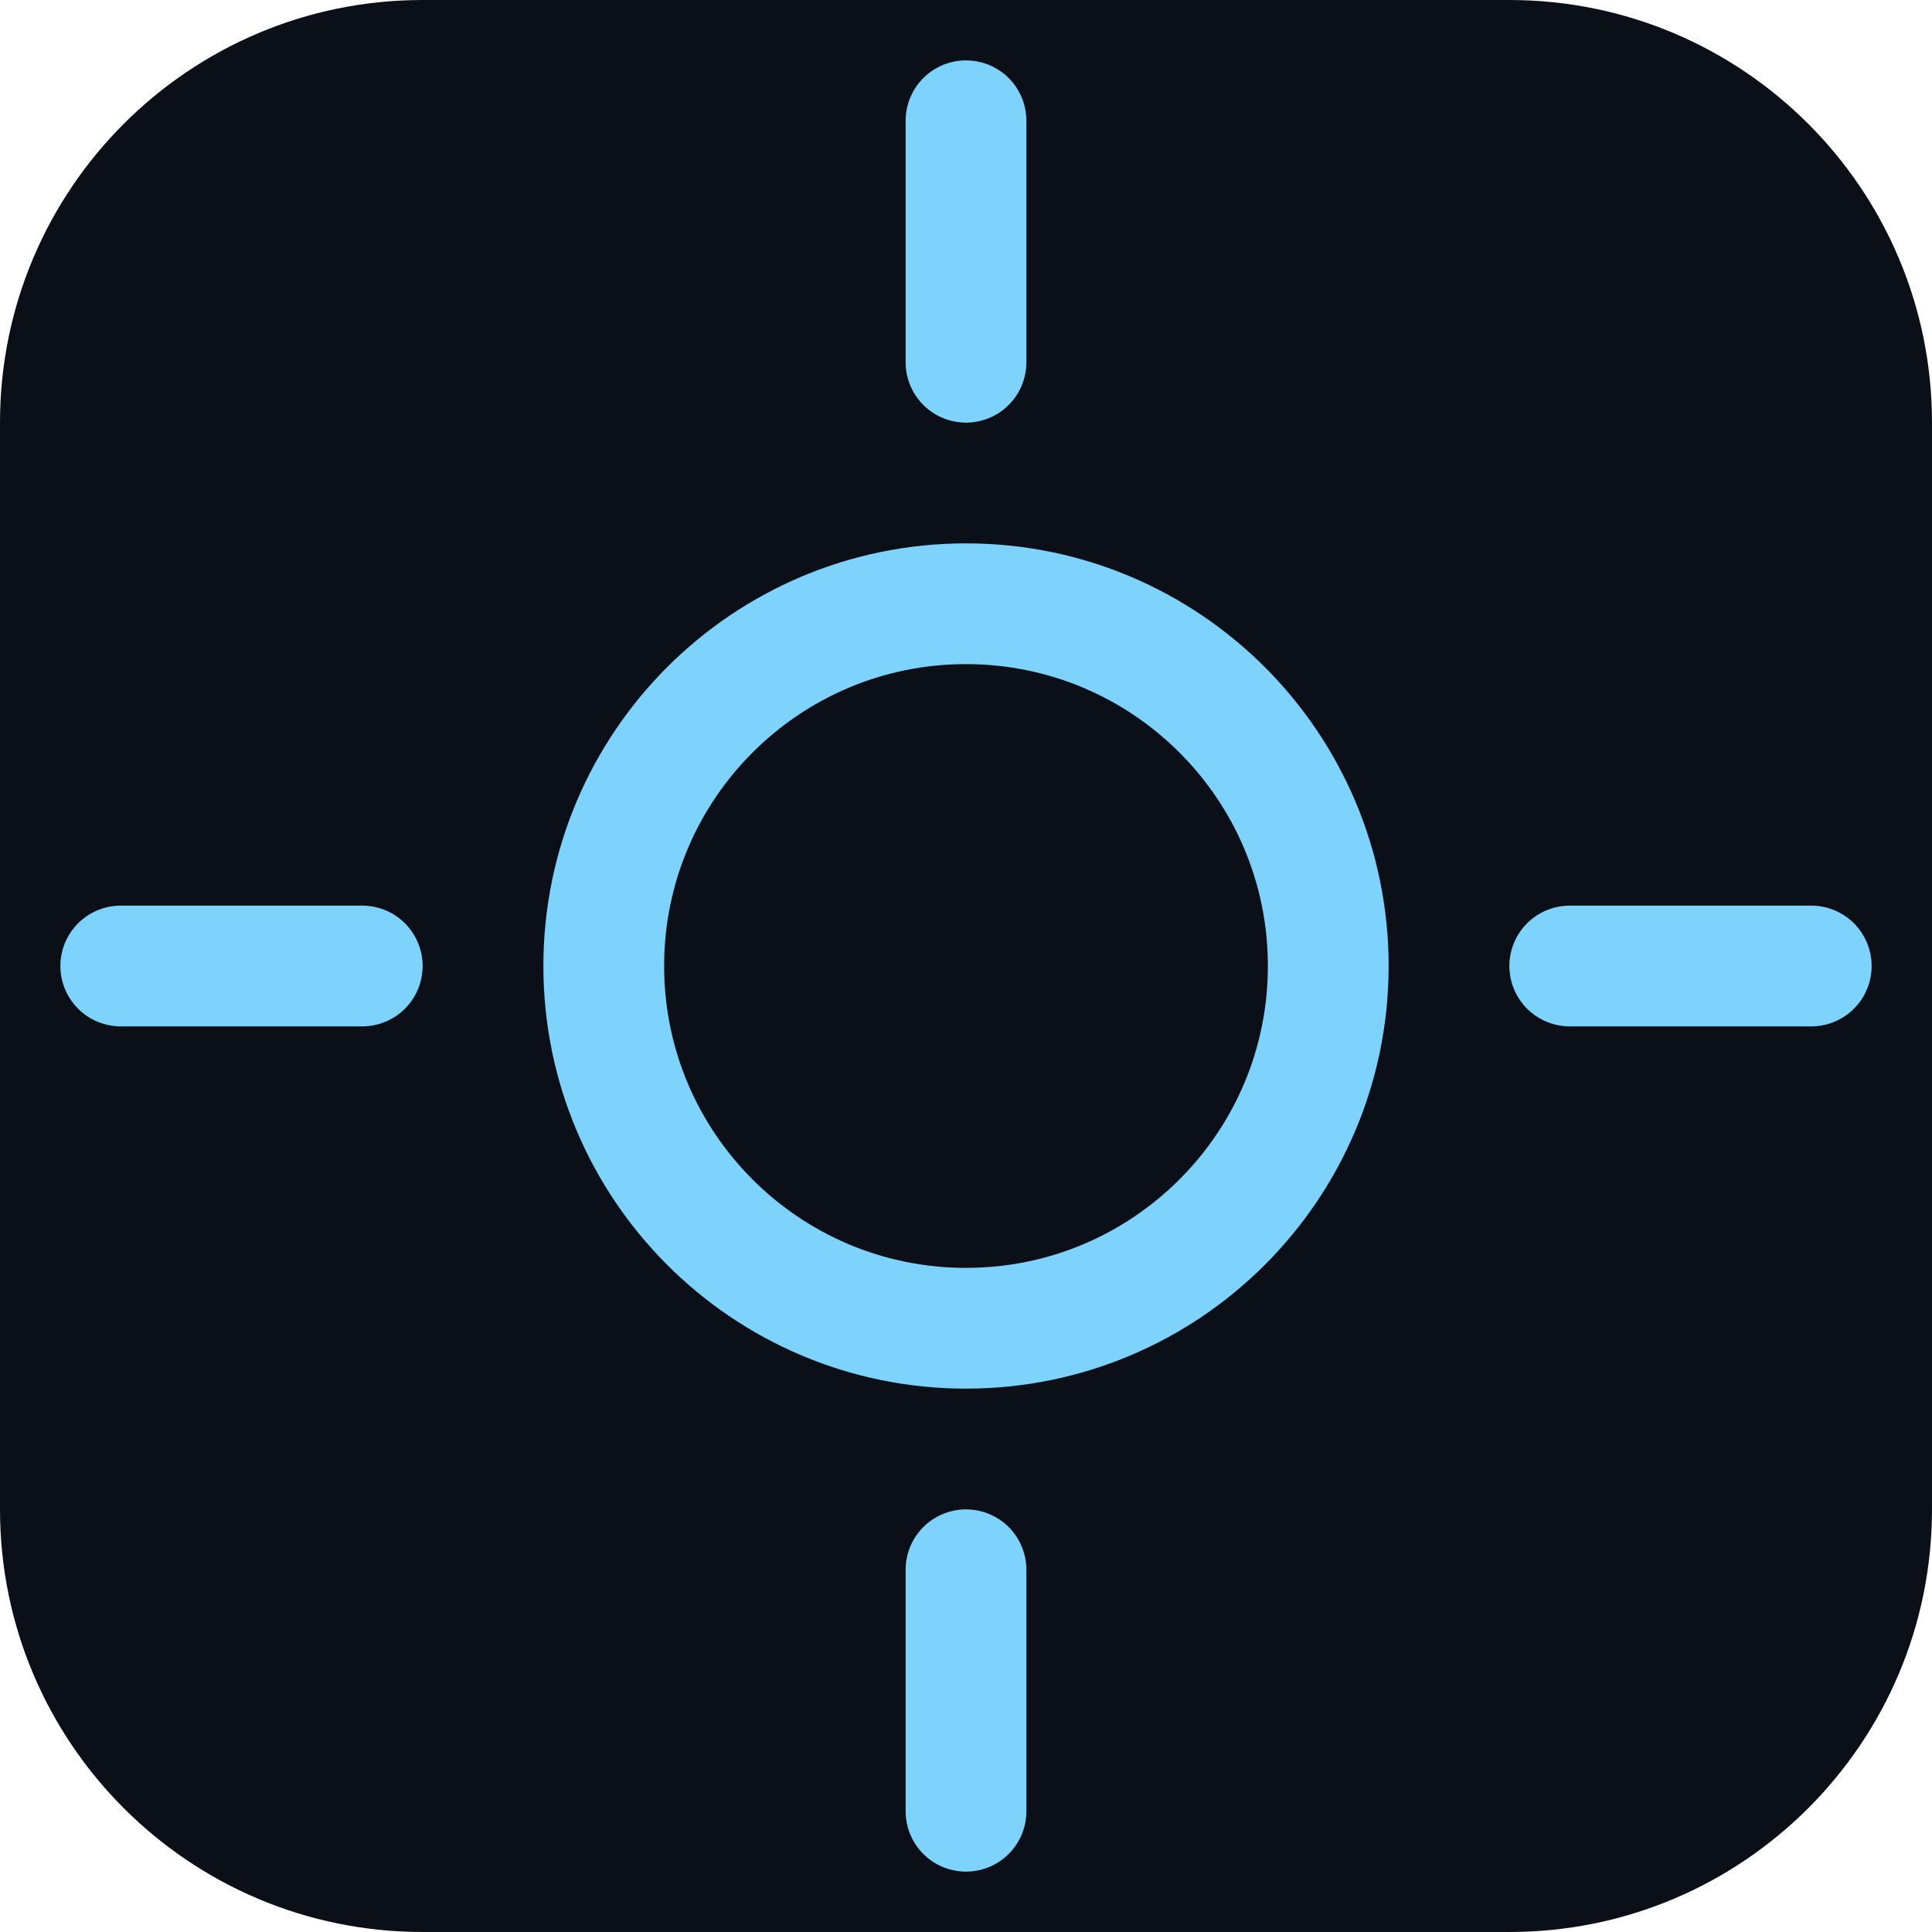
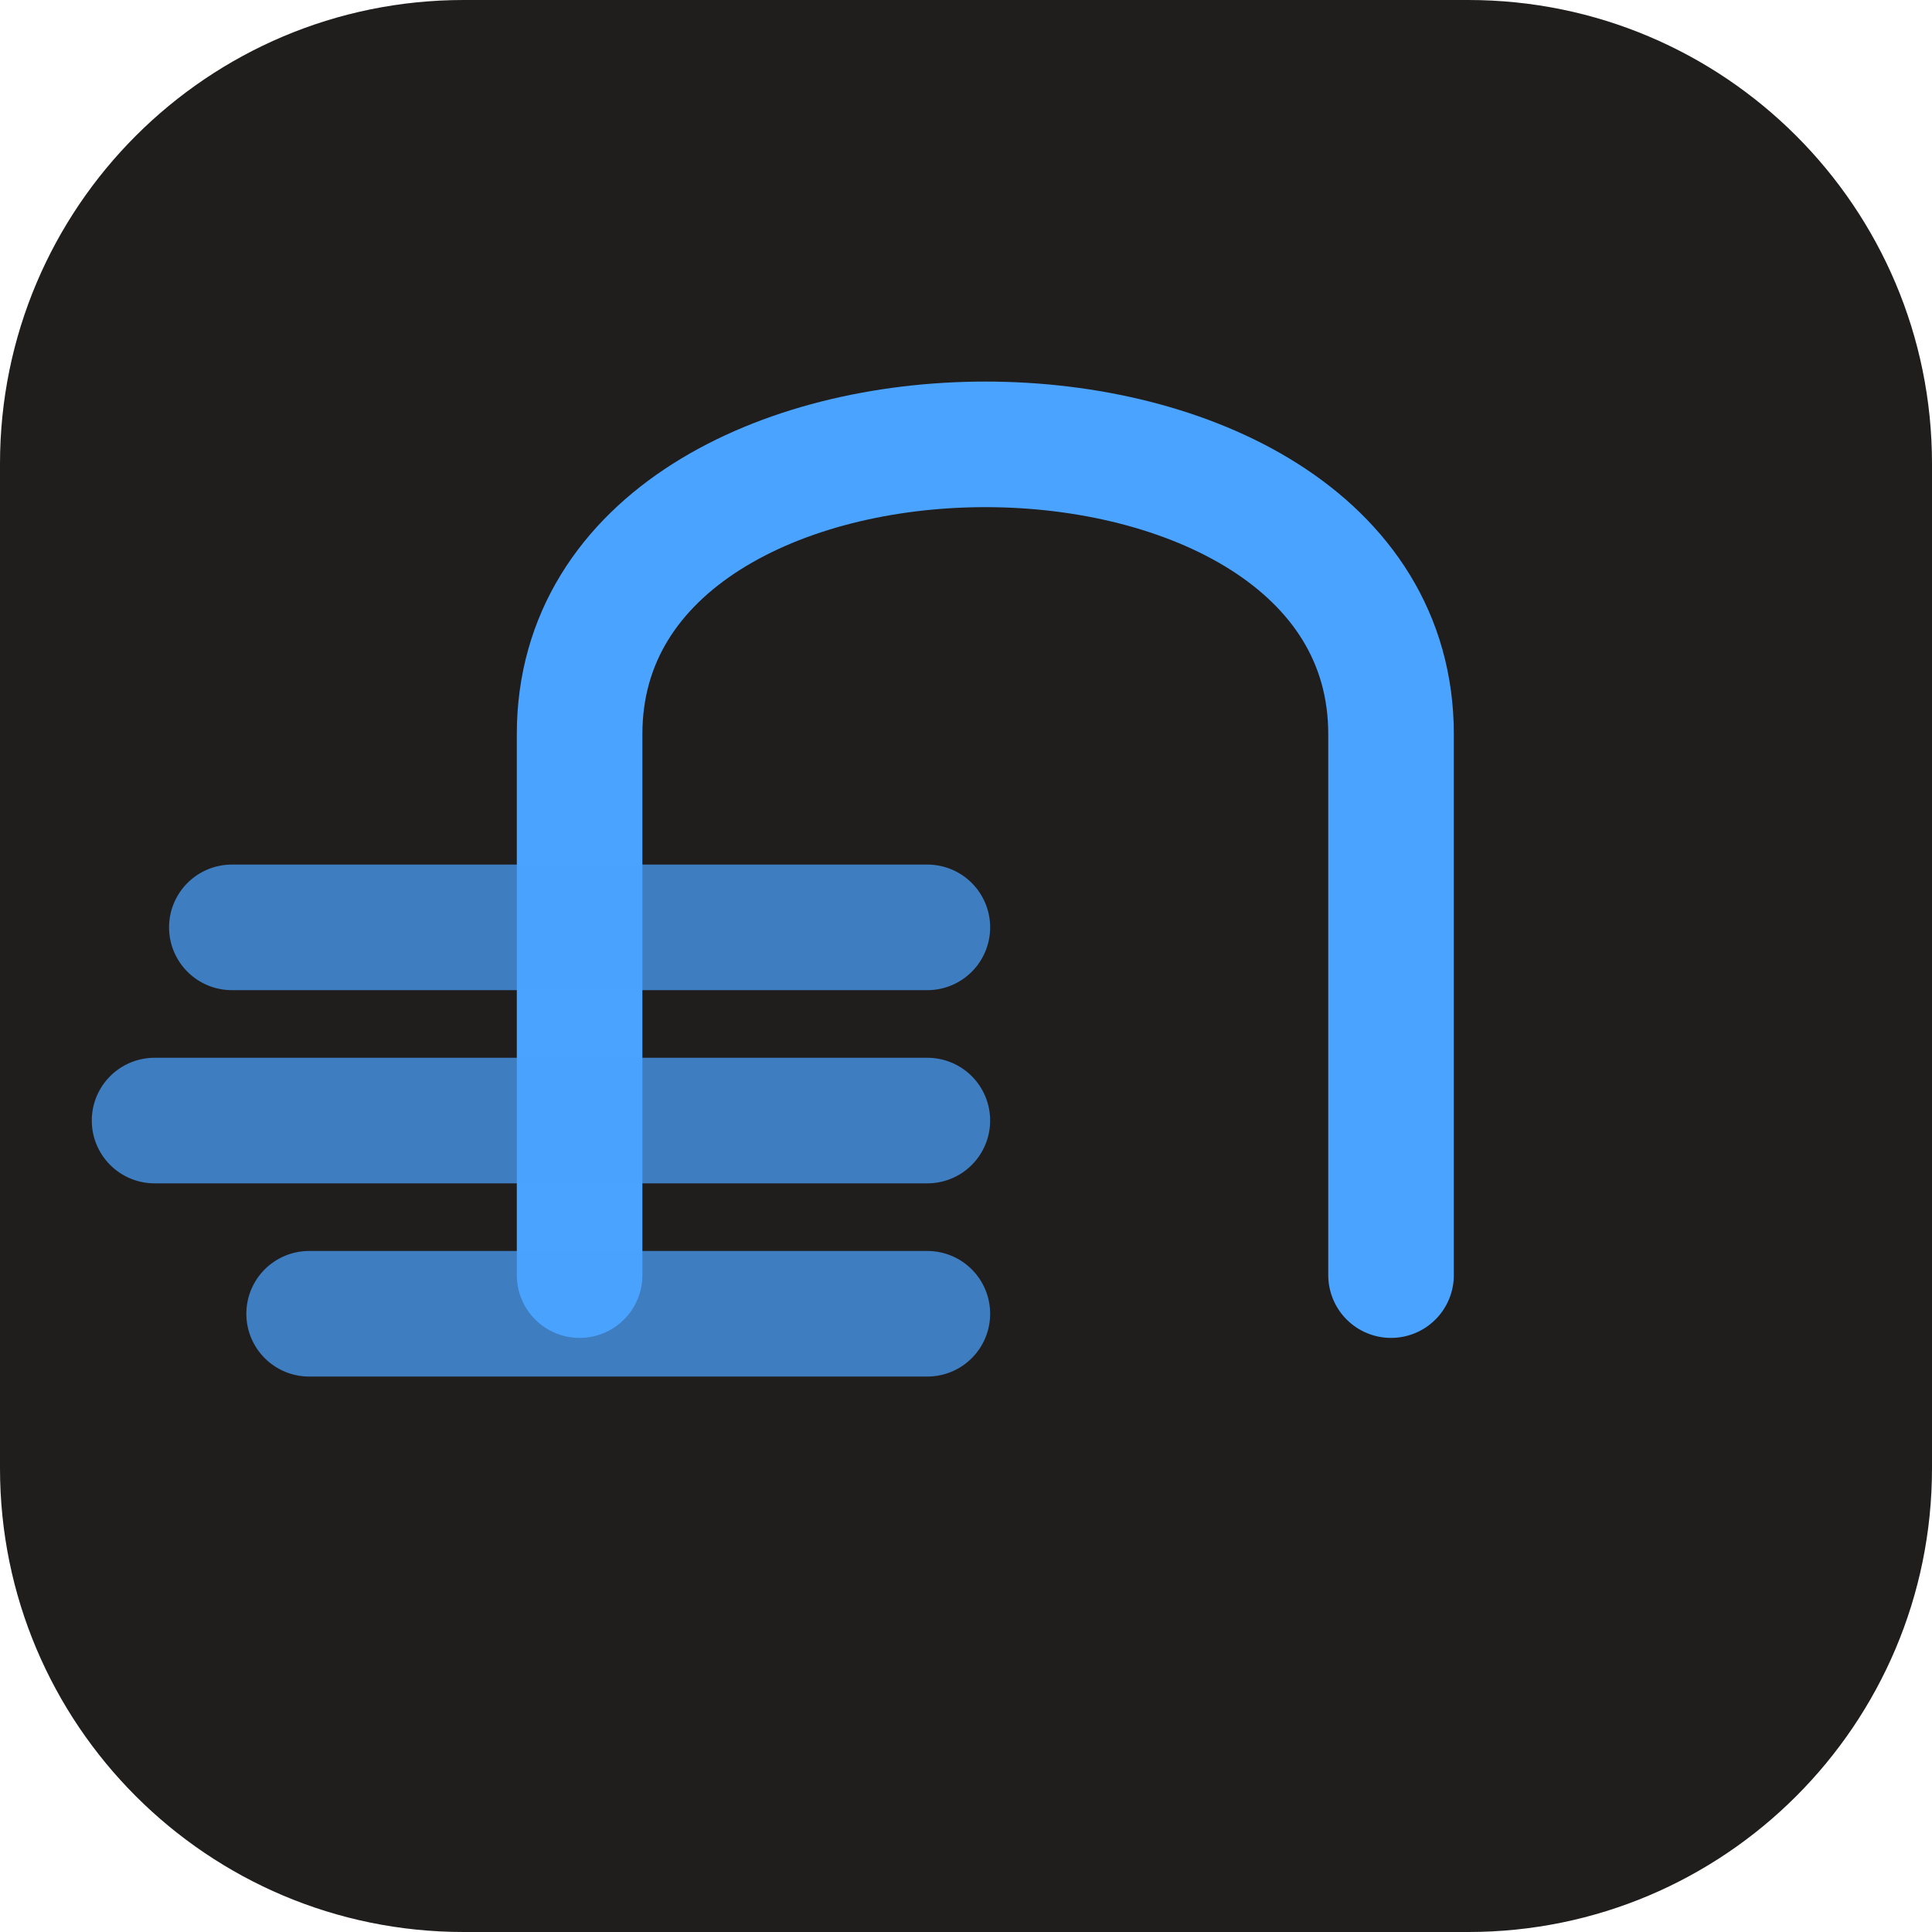
- <svg xmlns="http://www.w3.org/2000/svg" viewBox="0 0 32 32">
-   <rect width="32" height="32" rx="7" fill="#0b0f17" />
-   <g stroke="#7dd3fc" stroke-width="2" fill="none" stroke-linecap="round">
-     <circle cx="16" cy="16" r="6" />
-     <path d="M16 2v4M16 26v4M2 16h4M26 16h4" />
+ <svg xmlns="http://www.w3.org/2000/svg" viewBox="0 0 100 100">
+   <rect width="100" height="100" rx="24" fill="#201d1d" />
+   <g fill="none" stroke="#4aa3ff" stroke-width="6.5" stroke-linecap="round" stroke-linejoin="round">
+     <path d="M30 66 V38 C30 18 72 18 72 38 V66" />
+     <g stroke-opacity=".72">
+       <path d="M12 48 H48" />
+       <path d="M8 58 H48" />
+       <path d="M16 68 H48" />
+     </g>
  </g>
</svg>
